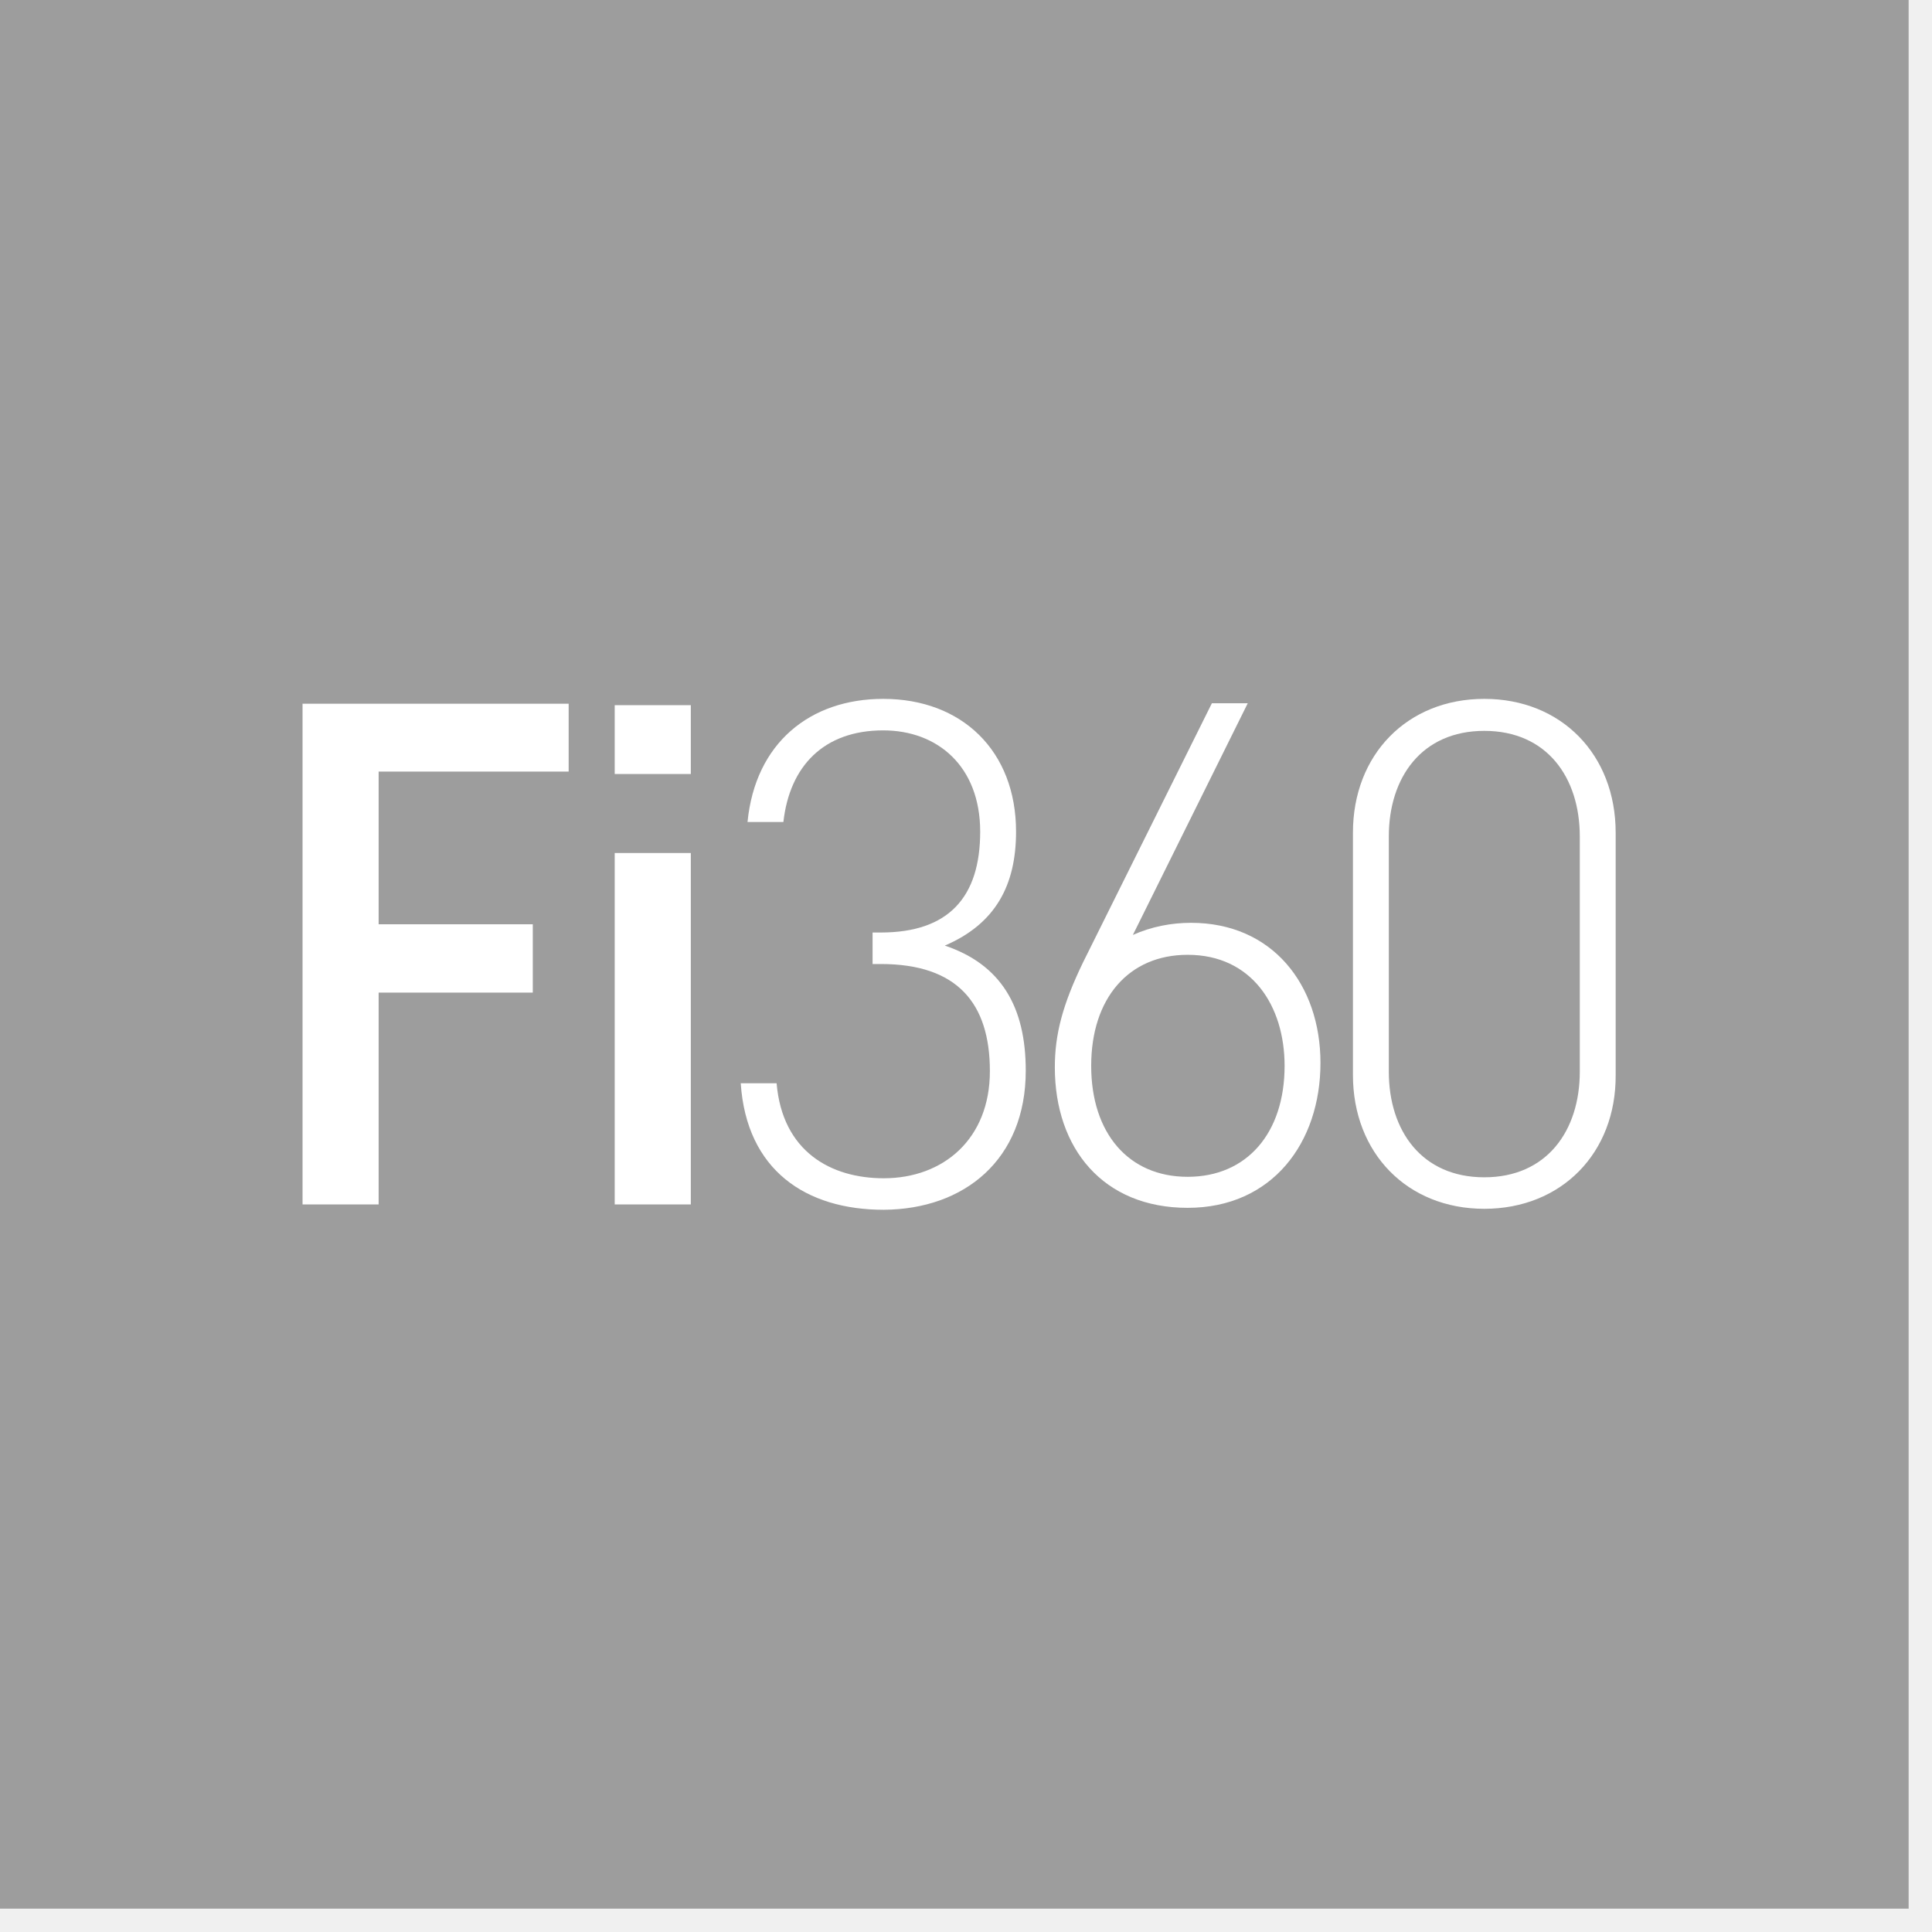
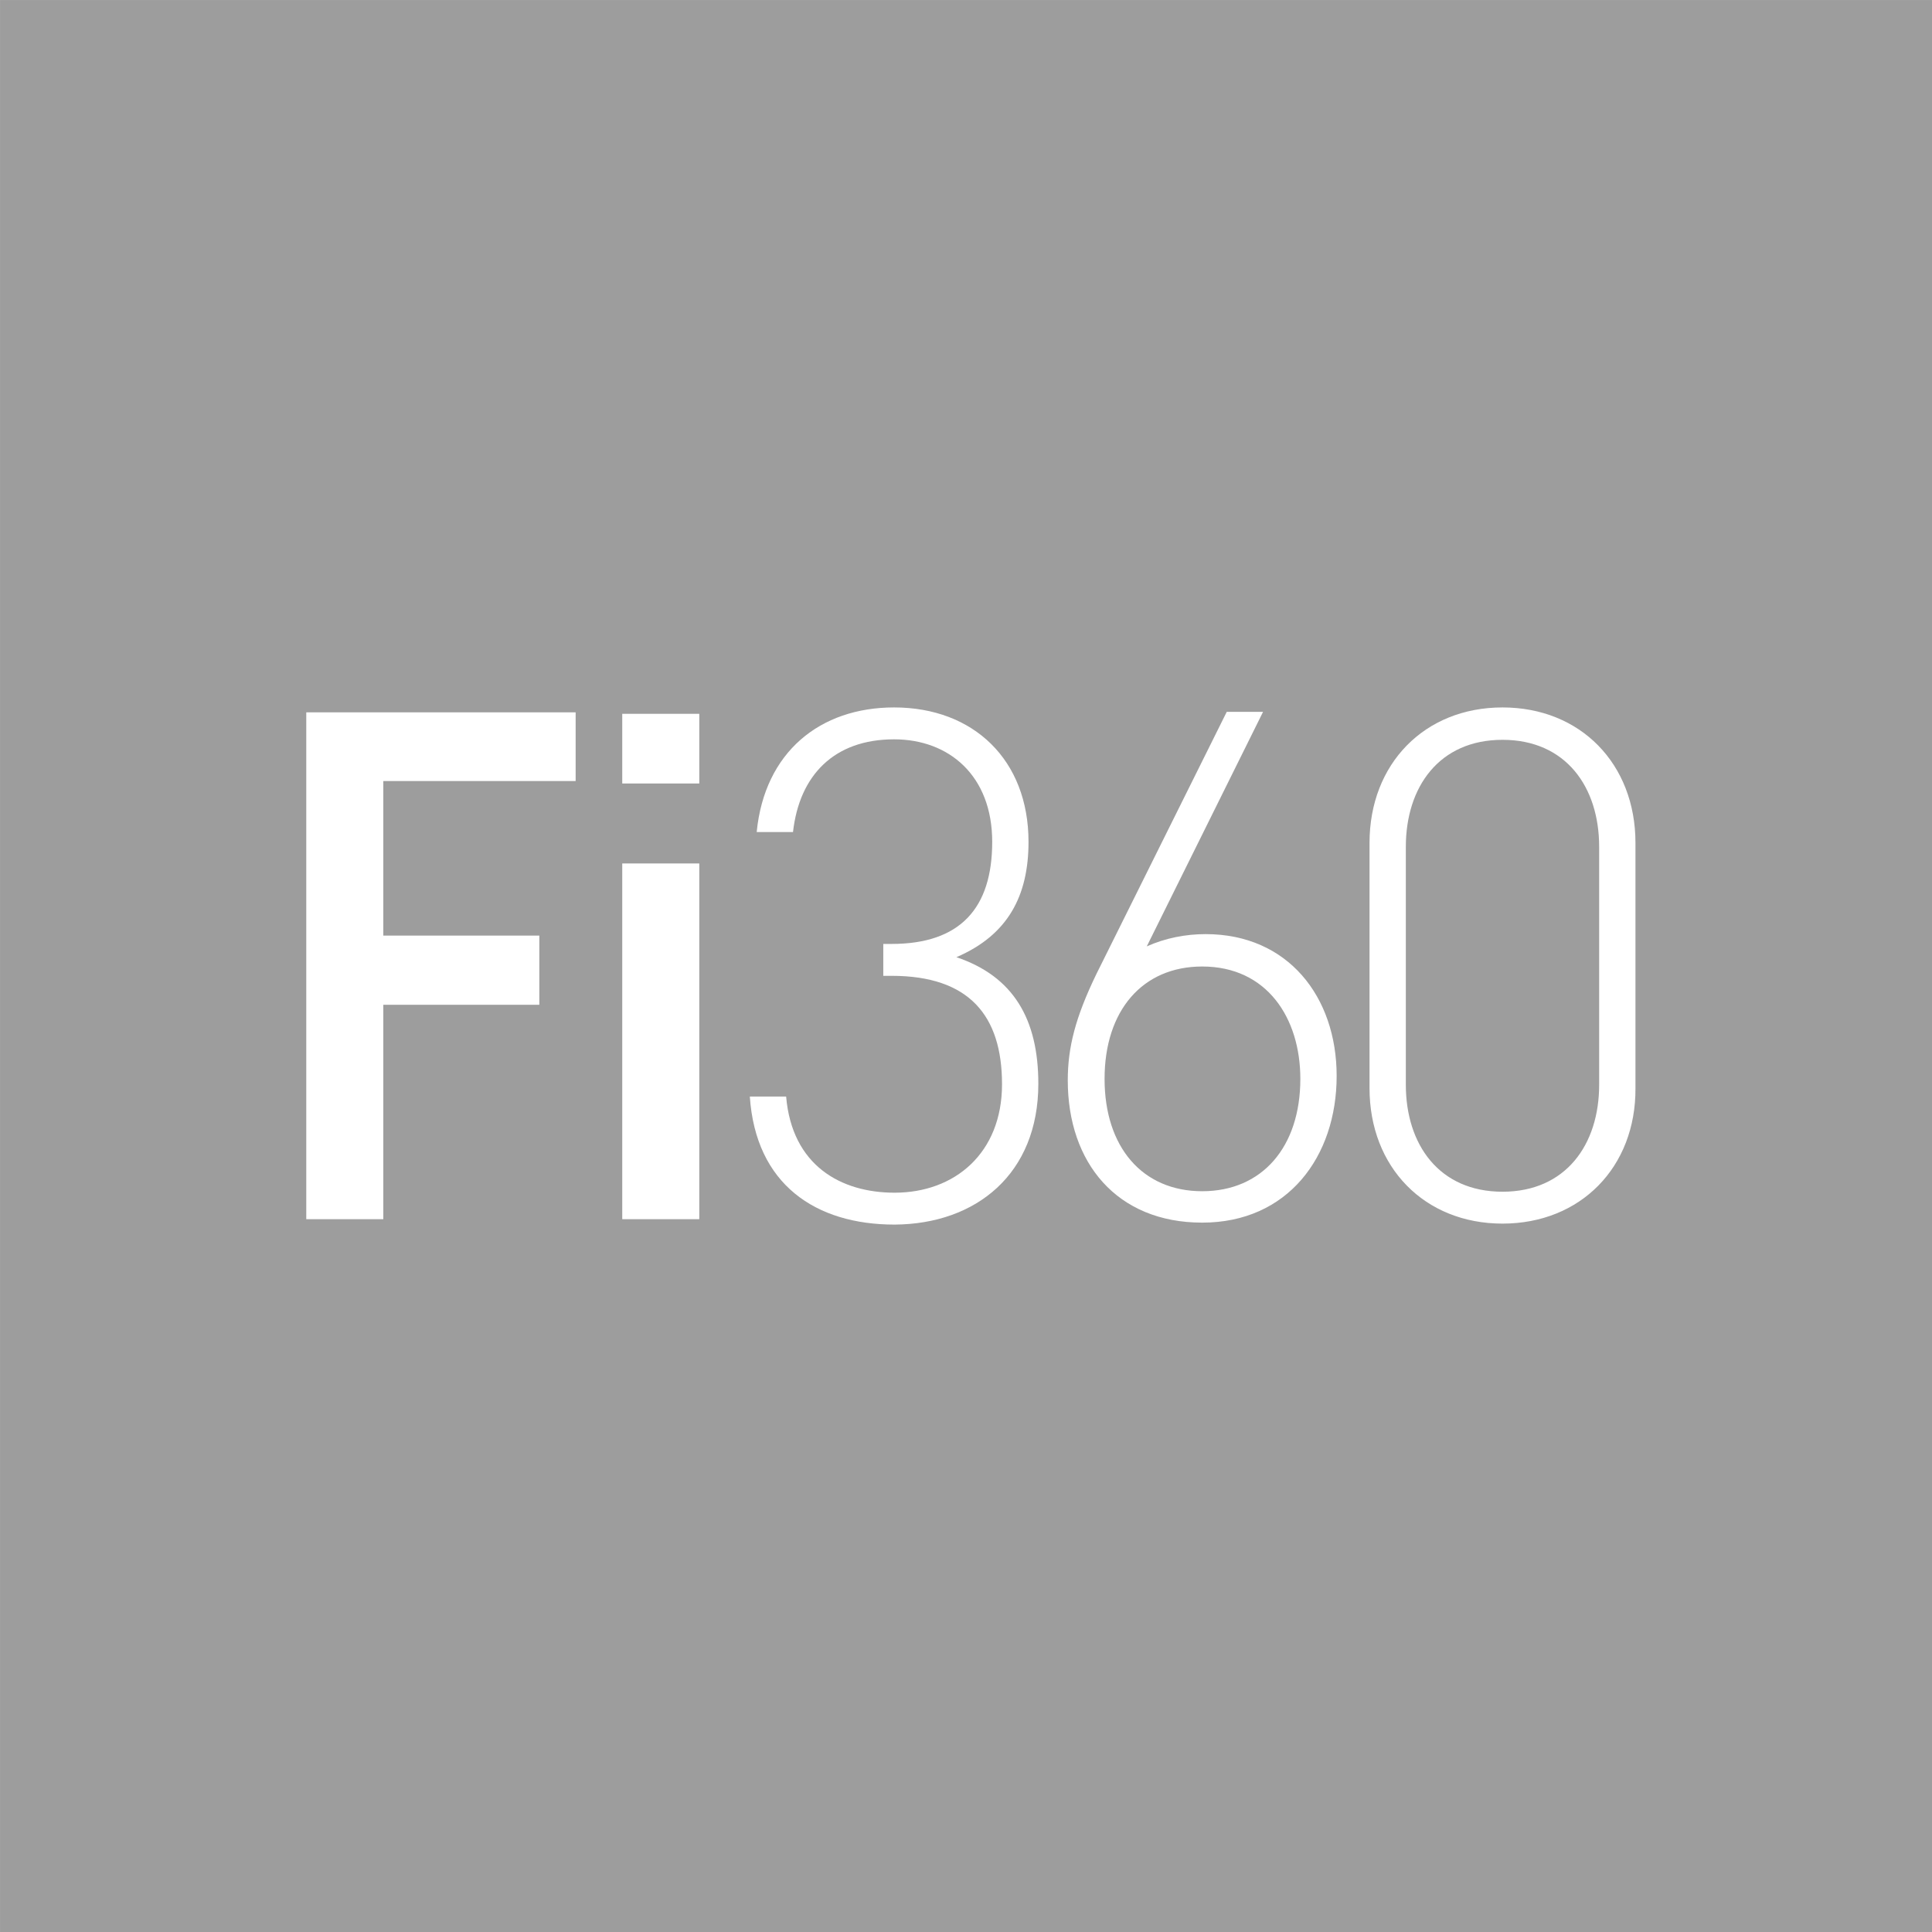
<svg xmlns="http://www.w3.org/2000/svg" width="100%" height="100%" viewBox="0 0 32 32" version="1.1" xml:space="preserve" style="fill-rule:evenodd;clip-rule:evenodd;stroke-linejoin:round;stroke-miterlimit:1.414;">
-   <g transform="matrix(1,0,0,1,-98.168,-36.8934)">
-     <g>
-       <g transform="matrix(1.47656,0,0,1.47656,87.8321,28.0341)">
-         <rect x="7" y="6" width="21.41" height="21.41" style="fill:rgb(157,157,157);" />
+   <g transform="matrix(1.01224,0,0,1.01224,-99.3692,-37.3448)">
+     <g transform="matrix(1.47656,0,0,1.47656,87.8321,28.0341)">
+       <rect x="7" y="6" width="21.41" height="21.41" style="fill:rgb(157,157,157);" />
+     </g>
+     <g transform="matrix(0.271869,0,0,0.271869,103.179,48.4689)">
+       <g transform="matrix(0.295311,0,0,0.295311,-38.3903,12.4917)">
+         <path d="M184.9,-27.3L184.9,-41.3L130,-41.3L130,62L145.7,62L145.7,18.3L177.5,18.3L177.5,4.2L145.7,4.2L145.7,-27.3L184.9,-27.3Z" style="fill:white;fill-rule:nonzero;" />
      </g>
-       <g transform="matrix(0.271869,0,0,0.271869,103.179,48.4689)">
-         <g transform="matrix(0.295311,0,0,0.295311,-38.3903,12.4917)">
-           <path d="M184.9,-27.3L184.9,-41.3L130,-41.3L130,62L145.7,62L145.7,18.3L177.5,18.3L177.5,4.2L145.7,4.2L145.7,-27.3L184.9,-27.3Z" style="fill:white;fill-rule:nonzero;" />
-         </g>
-         <g transform="matrix(0.295311,0,0,0.295311,-38.3903,12.4917)">
-           <rect x="194.4" y="-10.5" width="15.7" height="72.5" style="fill:white;" />
-         </g>
-         <g transform="matrix(0.295311,0,0,0.295311,-38.3903,12.4917)">
-           <rect x="194.4" y="-41" width="15.7" height="14.2" style="fill:white;" />
-         </g>
-         <g transform="matrix(0.295311,0,0,0.295311,-38.3903,12.4917)">
-           <path d="M279.2,34.4C279.2,21.2 274.1,12.5 262.5,8.6C273,4.1 277.2,-3.9 277.2,-14.9C277.2,-31.6 266,-42.3 249.8,-42.3C234.7,-42.3 223.4,-33.2 221.8,-16.9L229.2,-16.9C230.5,-28.5 237.6,-35.8 249.8,-35.8C261,-35.8 269.8,-28.4 269.8,-14.9C269.8,-1.4 263.3,5.9 249.3,5.9L247.6,5.9L247.6,12.4L249.3,12.4C265.1,12.4 271.8,20.5 271.8,34.5C271.8,48.5 262.2,56.6 249.9,56.6C239,56.6 229,51.1 227.8,37L220.4,37C221.6,54.9 233.8,63.1 249.9,63.1C266.5,63 279.2,52.8 279.2,34.4Z" style="fill:white;fill-rule:nonzero;" />
-         </g>
-         <g transform="matrix(0.295311,0,0,0.295311,-38.3903,12.4917)">
-           <path d="M340,32.8C340,16.7 330.1,3.9 313.3,3.9C309.2,3.9 305.1,4.7 301.3,6.4L325,-41.4L317.6,-41.4L291,12.1C286.8,20.8 285.2,26.9 285.2,33.7C285.2,50.5 295.2,62.7 312.6,62.7C330,62.7 340,49.3 340,32.8ZM332.6,33.4C332.6,47.3 324.8,56.3 312.6,56.3C300.4,56.3 292.7,47.3 292.7,33.4C292.7,19.5 300.4,10.5 312.6,10.5C325.8,10.5 332.6,21 332.6,33.4ZM400.9,35.3L400.9,-14.7C400.9,-30.8 389.7,-42.3 373.8,-42.3C357.9,-42.3 346.7,-30.8 346.7,-14.7L346.7,35.3C346.7,51.4 357.9,62.9 373.8,62.9C389.7,62.9 401,51.4 400.9,35.3ZM393.5,34.6C393.5,46.8 386.7,56.4 373.8,56.4C360.9,56.4 354.1,46.8 354.1,34.6L354.1,-13.9C354.1,-26.1 360.9,-35.7 373.8,-35.7C386.7,-35.7 393.5,-26.1 393.5,-13.9L393.5,34.6Z" style="fill:white;fill-rule:nonzero;" />
-         </g>
+       <g transform="matrix(0.295311,0,0,0.295311,-38.3903,12.4917)">
+         <rect x="194.4" y="-10.5" width="15.7" height="72.5" style="fill:white;" />
+       </g>
+       <g transform="matrix(0.295311,0,0,0.295311,-38.3903,12.4917)">
+         <rect x="194.4" y="-41" width="15.7" height="14.2" style="fill:white;" />
+       </g>
+       <g transform="matrix(0.295311,0,0,0.295311,-38.3903,12.4917)">
+         <path d="M279.2,34.4C279.2,21.2 274.1,12.5 262.5,8.6C273,4.1 277.2,-3.9 277.2,-14.9C277.2,-31.6 266,-42.3 249.8,-42.3C234.7,-42.3 223.4,-33.2 221.8,-16.9L229.2,-16.9C230.5,-28.5 237.6,-35.8 249.8,-35.8C261,-35.8 269.8,-28.4 269.8,-14.9C269.8,-1.4 263.3,5.9 249.3,5.9L247.6,5.9L247.6,12.4L249.3,12.4C265.1,12.4 271.8,20.5 271.8,34.5C271.8,48.5 262.2,56.6 249.9,56.6C239,56.6 229,51.1 227.8,37L220.4,37C221.6,54.9 233.8,63.1 249.9,63.1C266.5,63 279.2,52.8 279.2,34.4Z" style="fill:white;fill-rule:nonzero;" />
+       </g>
+       <g transform="matrix(0.295311,0,0,0.295311,-38.3903,12.4917)">
+         <path d="M340,32.8C340,16.7 330.1,3.9 313.3,3.9C309.2,3.9 305.1,4.7 301.3,6.4L325,-41.4L317.6,-41.4L291,12.1C286.8,20.8 285.2,26.9 285.2,33.7C285.2,50.5 295.2,62.7 312.6,62.7C330,62.7 340,49.3 340,32.8ZM332.6,33.4C332.6,47.3 324.8,56.3 312.6,56.3C300.4,56.3 292.7,47.3 292.7,33.4C292.7,19.5 300.4,10.5 312.6,10.5C325.8,10.5 332.6,21 332.6,33.4ZM400.9,35.3L400.9,-14.7C400.9,-30.8 389.7,-42.3 373.8,-42.3C357.9,-42.3 346.7,-30.8 346.7,-14.7L346.7,35.3C346.7,51.4 357.9,62.9 373.8,62.9C389.7,62.9 401,51.4 400.9,35.3ZM393.5,34.6C393.5,46.8 386.7,56.4 373.8,56.4C360.9,56.4 354.1,46.8 354.1,34.6L354.1,-13.9C354.1,-26.1 360.9,-35.7 373.8,-35.7C386.7,-35.7 393.5,-26.1 393.5,-13.9L393.5,34.6Z" style="fill:white;fill-rule:nonzero;" />
      </g>
    </g>
  </g>
</svg>
